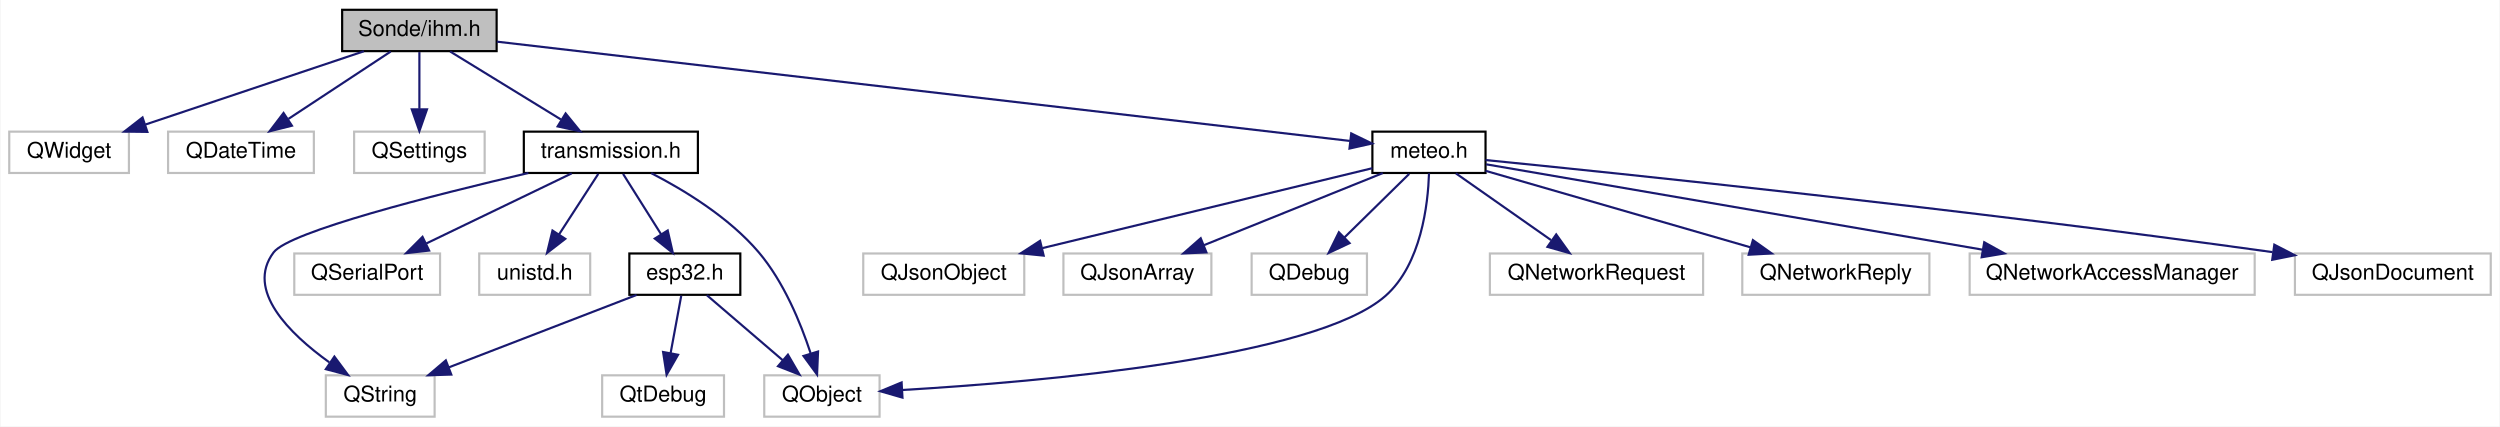
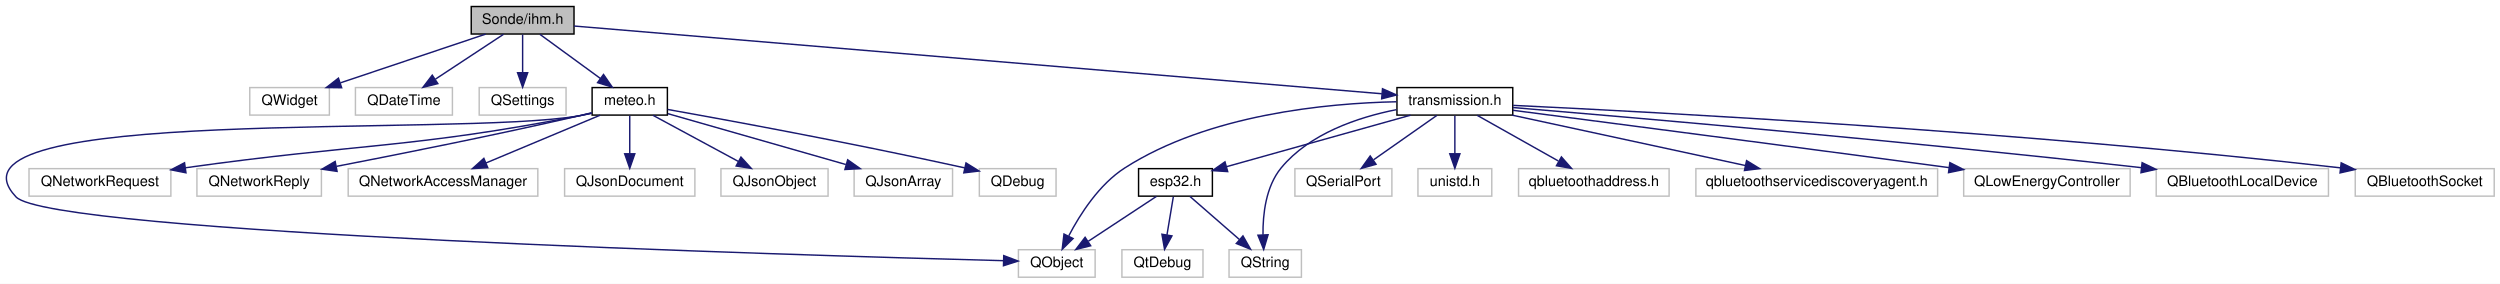
- <svg xmlns="http://www.w3.org/2000/svg" xmlns:xlink="http://www.w3.org/1999/xlink" width="1149pt" height="196pt" viewBox="0.00 0.00 1148.50 196.00">
+ <svg xmlns="http://www.w3.org/2000/svg" xmlns:xlink="http://www.w3.org/1999/xlink" width="1727pt" height="196pt" viewBox="0.00 0.00 1727.04 196.00">
  <g id="graph0" class="graph" transform="scale(1 1) rotate(0) translate(4 192)">
-     <polygon fill="white" stroke="none" points="-4,4 -4,-192 1144.5,-192 1144.5,4 -4,4" />
+     <polygon fill="white" stroke="none" points="-4,4 -4,-192 1723.04,-192 1723.04,4 -4,4" />
    <g id="node1" class="node">
-       <polygon fill="#bfbfbf" stroke="black" points="153,-168.5 153,-187.5 224,-187.5 224,-168.5 153,-168.5" />
-       <text text-anchor="middle" x="188.5" y="-175.5" font-family="Helvetica,sans-Serif" font-size="10.00">Sonde/ihm.h</text>
+       <polygon fill="#bfbfbf" stroke="black" points="321.538,-168.5 321.538,-187.5 392.538,-187.5 392.538,-168.5 321.538,-168.5" />
+       <text text-anchor="middle" x="357.038" y="-175.5" font-family="Helvetica,sans-Serif" font-size="10.00">Sonde/ihm.h</text>
    </g>
    <g id="node2" class="node">
-       <polygon fill="white" stroke="#bfbfbf" points="0,-112.5 0,-131.5 55,-131.5 55,-112.5 0,-112.5" />
-       <text text-anchor="middle" x="27.5" y="-119.5" font-family="Helvetica,sans-Serif" font-size="10.00">QWidget</text>
+       <polygon fill="white" stroke="#bfbfbf" points="168.538,-112.5 168.538,-131.5 223.538,-131.5 223.538,-112.5 168.538,-112.5" />
+       <text text-anchor="middle" x="196.038" y="-119.5" font-family="Helvetica,sans-Serif" font-size="10.00">QWidget</text>
    </g>
    <g id="edge1" class="edge">
-       <path fill="none" stroke="midnightblue" d="M162.989,-168.444C135.904,-159.359 92.91,-144.939 62.631,-134.783" />
-       <polygon fill="midnightblue" stroke="midnightblue" points="63.486,-131.378 52.892,-131.516 61.26,-138.015 63.486,-131.378" />
+       <path fill="none" stroke="midnightblue" d="M331.527,-168.444C304.442,-159.359 261.448,-144.939 231.169,-134.783" />
+       <polygon fill="midnightblue" stroke="midnightblue" points="232.023,-131.378 221.429,-131.516 229.797,-138.015 232.023,-131.378" />
    </g>
    <g id="node3" class="node">
-       <polygon fill="white" stroke="#bfbfbf" points="73,-112.5 73,-131.5 140,-131.5 140,-112.5 73,-112.5" />
-       <text text-anchor="middle" x="106.5" y="-119.5" font-family="Helvetica,sans-Serif" font-size="10.00">QDateTime</text>
+       <polygon fill="white" stroke="#bfbfbf" points="241.538,-112.5 241.538,-131.5 308.538,-131.5 308.538,-112.5 241.538,-112.5" />
+       <text text-anchor="middle" x="275.038" y="-119.5" font-family="Helvetica,sans-Serif" font-size="10.00">QDateTime</text>
    </g>
    <g id="edge2" class="edge">
-       <path fill="none" stroke="midnightblue" d="M175.325,-168.324C162.653,-159.979 143.267,-147.212 128.294,-137.352" />
-       <polygon fill="midnightblue" stroke="midnightblue" points="129.919,-134.231 119.642,-131.655 126.069,-140.078 129.919,-134.231" />
+       <path fill="none" stroke="midnightblue" d="M343.863,-168.324C331.191,-159.979 311.804,-147.212 296.832,-137.352" />
+       <polygon fill="midnightblue" stroke="midnightblue" points="298.456,-134.231 288.18,-131.655 294.606,-140.078 298.456,-134.231" />
    </g>
    <g id="node4" class="node">
-       <polygon fill="white" stroke="#bfbfbf" points="158.5,-112.5 158.5,-131.5 218.5,-131.5 218.5,-112.5 158.5,-112.5" />
-       <text text-anchor="middle" x="188.5" y="-119.5" font-family="Helvetica,sans-Serif" font-size="10.00">QSettings</text>
+       <polygon fill="white" stroke="#bfbfbf" points="327.038,-112.5 327.038,-131.5 387.038,-131.5 387.038,-112.5 327.038,-112.5" />
+       <text text-anchor="middle" x="357.038" y="-119.5" font-family="Helvetica,sans-Serif" font-size="10.00">QSettings</text>
    </g>
    <g id="edge3" class="edge">
-       <path fill="none" stroke="midnightblue" d="M188.5,-168.083C188.5,-161.006 188.5,-150.861 188.5,-141.986" />
-       <polygon fill="midnightblue" stroke="midnightblue" points="192,-141.751 188.5,-131.751 185,-141.751 192,-141.751" />
+       <path fill="none" stroke="midnightblue" d="M357.038,-168.083C357.038,-161.006 357.038,-150.861 357.038,-141.986" />
+       <polygon fill="midnightblue" stroke="midnightblue" points="360.538,-141.751 357.038,-131.751 353.538,-141.751 360.538,-141.751" />
    </g>
    <g id="node5" class="node">
      <g id="a_node5">
        <a xlink:href="transmission_8h.html" target="_top" xlink:title="Declaration de la classe Transmission. ">
-           <polygon fill="white" stroke="black" points="236.5,-112.5 236.5,-131.5 316.5,-131.5 316.5,-112.5 236.5,-112.5" />
-           <text text-anchor="middle" x="276.5" y="-119.5" font-family="Helvetica,sans-Serif" font-size="10.00">transmission.h</text>
+           <polygon fill="white" stroke="black" points="961.038,-112.5 961.038,-131.5 1041.04,-131.5 1041.04,-112.5 961.038,-112.5" />
+           <text text-anchor="middle" x="1001.04" y="-119.5" font-family="Helvetica,sans-Serif" font-size="10.00">transmission.h</text>
        </a>
      </g>
    </g>
    <g id="edge4" class="edge">
-       <path fill="none" stroke="midnightblue" d="M202.639,-168.324C216.366,-159.9 237.436,-146.971 253.564,-137.074" />
-       <polygon fill="midnightblue" stroke="midnightblue" points="255.704,-139.868 262.396,-131.655 252.043,-133.902 255.704,-139.868" />
-     </g>
-     <g id="node12" class="node">
-       <g id="a_node12">
+       <path fill="none" stroke="midnightblue" d="M392.579,-174.02C500.556,-164.966 825.018,-137.759 950.616,-127.228" />
+       <polygon fill="midnightblue" stroke="midnightblue" points="951.055,-130.703 960.728,-126.38 950.47,-123.728 951.055,-130.703" />
+     </g>
+     <g id="node17" class="node">
+       <g id="a_node17">
        <a xlink:href="meteo_8h.html" target="_top" xlink:title="Declaration de la classe Meteo. ">
-           <polygon fill="white" stroke="black" points="626.5,-112.5 626.5,-131.5 678.5,-131.5 678.5,-112.5 626.5,-112.5" />
-           <text text-anchor="middle" x="652.5" y="-119.5" font-family="Helvetica,sans-Serif" font-size="10.00">meteo.h</text>
+           <polygon fill="white" stroke="black" points="405.038,-112.5 405.038,-131.5 457.038,-131.5 457.038,-112.5 405.038,-112.5" />
+           <text text-anchor="middle" x="431.038" y="-119.5" font-family="Helvetica,sans-Serif" font-size="10.00">meteo.h</text>
        </a>
      </g>
    </g>
+     <g id="edge18" class="edge">
+       <path fill="none" stroke="midnightblue" d="M368.927,-168.324C380.188,-160.107 397.324,-147.602 410.747,-137.807" />
+       <polygon fill="midnightblue" stroke="midnightblue" points="412.917,-140.556 418.932,-131.834 408.791,-134.901 412.917,-140.556" />
+     </g>
+     <g id="node6" class="node">
+       <polygon fill="white" stroke="#bfbfbf" points="699.538,-0.5 699.538,-19.5 752.538,-19.5 752.538,-0.5 699.538,-0.5" />
+       <text text-anchor="middle" x="726.038" y="-7.5" font-family="Helvetica,sans-Serif" font-size="10.00">QObject</text>
+     </g>
+     <g id="edge5" class="edge">
+       <path fill="none" stroke="midnightblue" d="M960.686,-121.704C912.384,-120.705 830.791,-113.002 773.038,-76 755.317,-64.647 742.14,-44.046 734.317,-29.072" />
+       <polygon fill="midnightblue" stroke="midnightblue" points="737.31,-27.227 729.766,-19.788 731.024,-30.308 737.31,-27.227" />
+     </g>
+     <g id="node7" class="node">
+       <polygon fill="white" stroke="#bfbfbf" points="845.038,-0.5 845.038,-19.5 895.038,-19.5 895.038,-0.5 845.038,-0.5" />
+       <text text-anchor="middle" x="870.038" y="-7.5" font-family="Helvetica,sans-Serif" font-size="10.00">QString</text>
+     </g>
+     <g id="edge6" class="edge">
+       <path fill="none" stroke="midnightblue" d="M960.798,-116.285C934.164,-110.992 900.649,-99.77 881.038,-76 870.462,-63.182 868.344,-43.997 868.492,-29.788" />
+       <polygon fill="midnightblue" stroke="midnightblue" points="871.994,-29.834 868.978,-19.678 865.002,-29.498 871.994,-29.834" />
+     </g>
+     <g id="node8" class="node">
+       <polygon fill="white" stroke="#bfbfbf" points="890.538,-56.5 890.538,-75.5 957.538,-75.5 957.538,-56.5 890.538,-56.5" />
+       <text text-anchor="middle" x="924.038" y="-63.5" font-family="Helvetica,sans-Serif" font-size="10.00">QSerialPort</text>
+     </g>
+     <g id="edge7" class="edge">
+       <path fill="none" stroke="midnightblue" d="M988.666,-112.324C976.879,-104.058 958.905,-91.453 944.902,-81.632" />
+       <polygon fill="midnightblue" stroke="midnightblue" points="946.575,-78.531 936.378,-75.654 942.556,-84.262 946.575,-78.531" />
+     </g>
+     <g id="node9" class="node">
+       <polygon fill="white" stroke="#bfbfbf" points="975.538,-56.5 975.538,-75.5 1026.54,-75.5 1026.54,-56.5 975.538,-56.5" />
+       <text text-anchor="middle" x="1001.04" y="-63.5" font-family="Helvetica,sans-Serif" font-size="10.00">unistd.h</text>
+     </g>
+     <g id="edge8" class="edge">
+       <path fill="none" stroke="midnightblue" d="M1001.04,-112.083C1001.04,-105.006 1001.04,-94.861 1001.04,-85.987" />
+       <polygon fill="midnightblue" stroke="midnightblue" points="1004.54,-85.751 1001.04,-75.751 997.538,-85.751 1004.54,-85.751" />
+     </g>
+     <g id="node10" class="node">
+       <polygon fill="white" stroke="#bfbfbf" points="1045.04,-56.5 1045.04,-75.5 1149.04,-75.5 1149.04,-56.5 1045.04,-56.5" />
+       <text text-anchor="middle" x="1097.04" y="-63.5" font-family="Helvetica,sans-Serif" font-size="10.00">qbluetoothaddress.h</text>
+     </g>
+     <g id="edge9" class="edge">
+       <path fill="none" stroke="midnightblue" d="M1016.46,-112.324C1031.58,-103.822 1054.85,-90.729 1072.51,-80.797" />
+       <polygon fill="midnightblue" stroke="midnightblue" points="1074.65,-83.608 1081.65,-75.654 1071.22,-77.507 1074.65,-83.608" />
+     </g>
+     <g id="node11" class="node">
+       <polygon fill="white" stroke="#bfbfbf" points="1167.54,-56.5 1167.54,-75.5 1334.54,-75.5 1334.54,-56.5 1167.54,-56.5" />
+       <text text-anchor="middle" x="1251.04" y="-63.5" font-family="Helvetica,sans-Serif" font-size="10.00">qbluetoothservicediscoveryagent.h</text>
+     </g>
+     <g id="edge10" class="edge">
+       <path fill="none" stroke="midnightblue" d="M1040.65,-112.444C1084.26,-103.023 1154.44,-87.866 1201.62,-77.675" />
+       <polygon fill="midnightblue" stroke="midnightblue" points="1202.57,-81.049 1211.61,-75.516 1201.1,-74.207 1202.57,-81.049" />
+     </g>
+     <g id="node12" class="node">
+       <polygon fill="white" stroke="#bfbfbf" points="1352.54,-56.5 1352.54,-75.5 1467.54,-75.5 1467.54,-56.5 1352.54,-56.5" />
+       <text text-anchor="middle" x="1410.04" y="-63.5" font-family="Helvetica,sans-Serif" font-size="10.00">QLowEnergyController</text>
+     </g>
+     <g id="edge11" class="edge">
+       <path fill="none" stroke="midnightblue" d="M1041.18,-115.801C1103.42,-107.725 1227.24,-91.6 1342.4,-76.214" />
+       <polygon fill="midnightblue" stroke="midnightblue" points="1343,-79.665 1352.45,-74.871 1342.07,-72.727 1343,-79.665" />
+     </g>
+     <g id="node13" class="node">
+       <polygon fill="white" stroke="#bfbfbf" points="1485.54,-56.5 1485.54,-75.5 1604.54,-75.5 1604.54,-56.5 1485.54,-56.5" />
+       <text text-anchor="middle" x="1545.04" y="-63.5" font-family="Helvetica,sans-Serif" font-size="10.00">QBluetoothLocalDevice</text>
+     </g>
+     <g id="edge12" class="edge">
+       <path fill="none" stroke="midnightblue" d="M1041.21,-117.712C1121.62,-111.02 1308.31,-94.931 1475.39,-76.153" />
+       <polygon fill="midnightblue" stroke="midnightblue" points="1475.81,-79.629 1485.35,-75.028 1475.02,-72.673 1475.81,-79.629" />
+     </g>
+     <g id="node14" class="node">
+       <polygon fill="white" stroke="#bfbfbf" points="1623.04,-56.5 1623.04,-75.5 1719.04,-75.5 1719.04,-56.5 1623.04,-56.5" />
+       <text text-anchor="middle" x="1671.04" y="-63.5" font-family="Helvetica,sans-Serif" font-size="10.00">QBluetoothSocket</text>
+     </g>
    <g id="edge13" class="edge">
-       <path fill="none" stroke="midnightblue" d="M224.139,-172.852C310.309,-162.824 529.235,-137.345 616.141,-127.231" />
-       <polygon fill="midnightblue" stroke="midnightblue" points="616.778,-130.681 626.307,-126.048 615.969,-123.728 616.778,-130.681" />
-     </g>
-     <g id="node6" class="node">
-       <polygon fill="white" stroke="#bfbfbf" points="347,-0.5 347,-19.5 400,-19.5 400,-0.5 347,-0.5" />
-       <text text-anchor="middle" x="373.5" y="-7.5" font-family="Helvetica,sans-Serif" font-size="10.00">QObject</text>
-     </g>
-     <g id="edge5" class="edge">
-       <path fill="none" stroke="midnightblue" d="M295.062,-112.422C310.066,-104.697 330.864,-92.093 344.5,-76 355.972,-62.461 363.699,-43.657 368.273,-29.756" />
-       <polygon fill="midnightblue" stroke="midnightblue" points="371.723,-30.438 371.276,-19.853 365.024,-28.406 371.723,-30.438" />
-     </g>
-     <g id="node7" class="node">
-       <polygon fill="white" stroke="#bfbfbf" points="145.5,-0.5 145.5,-19.5 195.5,-19.5 195.5,-0.5 145.5,-0.5" />
-       <text text-anchor="middle" x="170.5" y="-7.5" font-family="Helvetica,sans-Serif" font-size="10.00">QString</text>
-     </g>
-     <g id="edge6" class="edge">
-       <path fill="none" stroke="midnightblue" d="M238.58,-112.49C195.045,-102.341 128.672,-85.551 121.5,-76 108.446,-58.617 128.772,-38.655 147.077,-25.49" />
-       <polygon fill="midnightblue" stroke="midnightblue" points="149.431,-28.122 155.745,-19.614 145.504,-22.328 149.431,-28.122" />
-     </g>
-     <g id="node8" class="node">
-       <polygon fill="white" stroke="#bfbfbf" points="131,-56.5 131,-75.5 198,-75.5 198,-56.5 131,-56.5" />
-       <text text-anchor="middle" x="164.5" y="-63.5" font-family="Helvetica,sans-Serif" font-size="10.00">QSerialPort</text>
-     </g>
-     <g id="edge7" class="edge">
-       <path fill="none" stroke="midnightblue" d="M258.505,-112.324C240.462,-103.625 212.453,-90.12 191.697,-80.113" />
-       <polygon fill="midnightblue" stroke="midnightblue" points="192.978,-76.845 182.45,-75.654 189.938,-83.15 192.978,-76.845" />
-     </g>
-     <g id="node9" class="node">
-       <polygon fill="white" stroke="#bfbfbf" points="216,-56.5 216,-75.5 267,-75.5 267,-56.5 216,-56.5" />
-       <text text-anchor="middle" x="241.5" y="-63.5" font-family="Helvetica,sans-Serif" font-size="10.00">unistd.h</text>
-     </g>
-     <g id="edge8" class="edge">
-       <path fill="none" stroke="midnightblue" d="M270.72,-112.083C265.828,-104.534 258.673,-93.495 252.667,-84.23" />
-       <polygon fill="midnightblue" stroke="midnightblue" points="255.548,-82.239 247.172,-75.751 249.674,-86.046 255.548,-82.239" />
-     </g>
-     <g id="node10" class="node">
-       <g id="a_node10">
+       <path fill="none" stroke="midnightblue" d="M1041.31,-119.207C1137.99,-114.653 1391.03,-101.257 1612.68,-76.064" />
+       <polygon fill="midnightblue" stroke="midnightblue" points="1613.34,-79.511 1622.87,-74.894 1612.54,-72.557 1613.34,-79.511" />
+     </g>
+     <g id="node15" class="node">
+       <g id="a_node15">
        <a xlink:href="esp32_8h.html" target="_top" xlink:title="Declaration de la classe Esp32. ">
-           <polygon fill="white" stroke="black" points="285,-56.5 285,-75.5 336,-75.5 336,-56.5 285,-56.5" />
-           <text text-anchor="middle" x="310.5" y="-63.5" font-family="Helvetica,sans-Serif" font-size="10.00">esp32.h</text>
+           <polygon fill="white" stroke="black" points="782.538,-56.5 782.538,-75.5 833.538,-75.5 833.538,-56.5 782.538,-56.5" />
+           <text text-anchor="middle" x="808.038" y="-63.5" font-family="Helvetica,sans-Serif" font-size="10.00">esp32.h</text>
        </a>
      </g>
    </g>
-     <g id="edge9" class="edge">
-       <path fill="none" stroke="midnightblue" d="M282.114,-112.083C286.867,-104.534 293.818,-93.495 299.652,-84.23" />
-       <polygon fill="midnightblue" stroke="midnightblue" points="302.624,-86.078 304.99,-75.751 296.7,-82.349 302.624,-86.078" />
-     </g>
-     <g id="edge10" class="edge">
-       <path fill="none" stroke="midnightblue" d="M320.622,-56.324C330.026,-48.263 344.244,-36.077 355.569,-26.369" />
-       <polygon fill="midnightblue" stroke="midnightblue" points="357.879,-28.999 363.194,-19.834 353.323,-23.684 357.879,-28.999" />
-     </g>
-     <g id="edge11" class="edge">
-       <path fill="none" stroke="midnightblue" d="M288.317,-56.444C265.072,-47.478 228.351,-33.314 202.085,-23.183" />
-       <polygon fill="midnightblue" stroke="midnightblue" points="203.169,-19.85 192.58,-19.516 200.65,-26.381 203.169,-19.85" />
-     </g>
-     <g id="node11" class="node">
-       <polygon fill="white" stroke="#bfbfbf" points="272.5,-0.5 272.5,-19.5 328.5,-19.5 328.5,-0.5 272.5,-0.5" />
-       <text text-anchor="middle" x="300.5" y="-7.5" font-family="Helvetica,sans-Serif" font-size="10.00">QtDebug</text>
-     </g>
-     <g id="edge12" class="edge">
-       <path fill="none" stroke="midnightblue" d="M308.849,-56.083C307.524,-48.927 305.618,-38.635 303.961,-29.691" />
-       <polygon fill="midnightblue" stroke="midnightblue" points="307.383,-28.947 302.121,-19.751 300.5,-30.221 307.383,-28.947" />
-     </g>
    <g id="edge14" class="edge">
-       <path fill="none" stroke="midnightblue" d="M652.528,-112.334C652.07,-98.252 648.979,-70.516 632.5,-56 600.06,-27.423 473.786,-16.497 410.329,-12.748" />
-       <polygon fill="midnightblue" stroke="midnightblue" points="410.523,-9.254 400.342,-12.187 410.13,-16.243 410.523,-9.254" />
-     </g>
-     <g id="node13" class="node">
-       <polygon fill="white" stroke="#bfbfbf" points="680.5,-56.5 680.5,-75.5 778.5,-75.5 778.5,-56.5 680.5,-56.5" />
-       <text text-anchor="middle" x="729.5" y="-63.5" font-family="Helvetica,sans-Serif" font-size="10.00">QNetworkRequest</text>
+       <path fill="none" stroke="midnightblue" d="M970.456,-112.444C935.869,-102.766 879.639,-87.034 843.249,-76.852" />
+       <polygon fill="midnightblue" stroke="midnightblue" points="844.118,-73.461 833.545,-74.137 842.232,-80.202 844.118,-73.461" />
    </g>
    <g id="edge15" class="edge">
-       <path fill="none" stroke="midnightblue" d="M664.871,-112.324C676.658,-104.058 694.632,-91.453 708.636,-81.632" />
-       <polygon fill="midnightblue" stroke="midnightblue" points="710.982,-84.262 717.159,-75.654 706.962,-78.531 710.982,-84.262" />
-     </g>
-     <g id="node14" class="node">
-       <polygon fill="white" stroke="#bfbfbf" points="796.5,-56.5 796.5,-75.5 882.5,-75.5 882.5,-56.5 796.5,-56.5" />
-       <text text-anchor="middle" x="839.5" y="-63.5" font-family="Helvetica,sans-Serif" font-size="10.00">QNetworkReply</text>
+       <path fill="none" stroke="midnightblue" d="M794.863,-56.324C782.191,-47.979 762.804,-35.212 747.832,-25.352" />
+       <polygon fill="midnightblue" stroke="midnightblue" points="749.456,-22.231 739.18,-19.654 745.606,-28.078 749.456,-22.231" />
    </g>
    <g id="edge16" class="edge">
-       <path fill="none" stroke="midnightblue" d="M678.502,-113.492C710.057,-104.379 763.577,-88.924 800.181,-78.354" />
-       <polygon fill="midnightblue" stroke="midnightblue" points="801.388,-81.649 810.024,-75.512 799.446,-74.924 801.388,-81.649" />
-     </g>
-     <g id="node15" class="node">
-       <polygon fill="white" stroke="#bfbfbf" points="901,-56.5 901,-75.5 1032,-75.5 1032,-56.5 901,-56.5" />
-       <text text-anchor="middle" x="966.5" y="-63.5" font-family="Helvetica,sans-Serif" font-size="10.00">QNetworkAccessManager</text>
+       <path fill="none" stroke="midnightblue" d="M817.999,-56.324C827.164,-48.341 840.975,-36.313 852.066,-26.653" />
+       <polygon fill="midnightblue" stroke="midnightblue" points="854.653,-29.041 859.895,-19.834 850.055,-23.762 854.653,-29.041" />
+     </g>
+     <g id="node16" class="node">
+       <polygon fill="white" stroke="#bfbfbf" points="771.038,-0.5 771.038,-19.5 827.038,-19.5 827.038,-0.5 771.038,-0.5" />
+       <text text-anchor="middle" x="799.038" y="-7.5" font-family="Helvetica,sans-Serif" font-size="10.00">QtDebug</text>
    </g>
    <g id="edge17" class="edge">
-       <path fill="none" stroke="midnightblue" d="M678.731,-116.489C728.572,-107.918 838.096,-89.082 906.731,-77.279" />
-       <polygon fill="midnightblue" stroke="midnightblue" points="907.702,-80.663 916.964,-75.519 906.516,-73.764 907.702,-80.663" />
-     </g>
-     <g id="node16" class="node">
-       <polygon fill="white" stroke="#bfbfbf" points="1050.5,-56.5 1050.5,-75.5 1140.5,-75.5 1140.5,-56.5 1050.5,-56.5" />
-       <text text-anchor="middle" x="1095.5" y="-63.5" font-family="Helvetica,sans-Serif" font-size="10.00">QJsonDocument</text>
-     </g>
-     <g id="edge18" class="edge">
-       <path fill="none" stroke="midnightblue" d="M678.506,-118.445C739.655,-112.342 897.546,-96.022 1040.2,-76.121" />
-       <polygon fill="midnightblue" stroke="midnightblue" points="1041.03,-79.539 1050.44,-74.682 1040.06,-72.607 1041.03,-79.539" />
-     </g>
-     <g id="node17" class="node">
-       <polygon fill="white" stroke="#bfbfbf" points="392.5,-56.5 392.5,-75.5 466.5,-75.5 466.5,-56.5 392.5,-56.5" />
-       <text text-anchor="middle" x="429.5" y="-63.5" font-family="Helvetica,sans-Serif" font-size="10.00">QJsonObject</text>
+       <path fill="none" stroke="midnightblue" d="M806.551,-56.083C805.359,-48.927 803.643,-38.635 802.153,-29.691" />
+       <polygon fill="midnightblue" stroke="midnightblue" points="805.593,-29.04 800.496,-19.751 798.688,-30.19 805.593,-29.04" />
    </g>
    <g id="edge19" class="edge">
-       <path fill="none" stroke="midnightblue" d="M626.483,-114.7C589.311,-105.699 520.463,-89.027 474.813,-77.973" />
-       <polygon fill="midnightblue" stroke="midnightblue" points="475.42,-74.519 464.877,-75.567 473.773,-81.322 475.42,-74.519" />
+       <path fill="none" stroke="midnightblue" d="M404.762,-113.764C401.833,-113.101 398.881,-112.494 396.038,-112 309.99,-97.053 -52.758,-119.655 7.038,-56 30.612,-30.904 545.776,-15.683 689.245,-11.92" />
+       <polygon fill="midnightblue" stroke="midnightblue" points="689.399,-15.417 699.305,-11.659 689.217,-8.42 689.399,-15.417" />
    </g>
    <g id="node18" class="node">
-       <polygon fill="white" stroke="#bfbfbf" points="484.5,-56.5 484.5,-75.5 552.5,-75.5 552.5,-56.5 484.5,-56.5" />
-       <text text-anchor="middle" x="518.5" y="-63.5" font-family="Helvetica,sans-Serif" font-size="10.00">QJsonArray</text>
+       <polygon fill="white" stroke="#bfbfbf" points="16.038,-56.5 16.038,-75.5 114.038,-75.5 114.038,-56.5 16.038,-56.5" />
+       <text text-anchor="middle" x="65.037" y="-63.5" font-family="Helvetica,sans-Serif" font-size="10.00">QNetworkRequest</text>
    </g>
    <g id="edge20" class="edge">
-       <path fill="none" stroke="midnightblue" d="M631.267,-112.444C609.116,-103.517 574.181,-89.439 549.064,-79.317" />
-       <polygon fill="midnightblue" stroke="midnightblue" points="550.217,-76.008 539.633,-75.516 547.6,-82.501 550.217,-76.008" />
+       <path fill="none" stroke="midnightblue" d="M404.741,-113.876C401.816,-113.191 398.871,-112.549 396.038,-112 279.057,-89.332 245.914,-93.157 124.163,-76.121" />
+       <polygon fill="midnightblue" stroke="midnightblue" points="124.466,-72.629 114.073,-74.69 123.483,-79.559 124.466,-72.629" />
    </g>
    <g id="node19" class="node">
-       <polygon fill="white" stroke="#bfbfbf" points="571,-56.5 571,-75.5 624,-75.5 624,-56.5 571,-56.5" />
-       <text text-anchor="middle" x="597.5" y="-63.5" font-family="Helvetica,sans-Serif" font-size="10.00">QDebug</text>
+       <polygon fill="white" stroke="#bfbfbf" points="132.038,-56.5 132.038,-75.5 218.038,-75.5 218.038,-56.5 132.038,-56.5" />
+       <text text-anchor="middle" x="175.038" y="-63.5" font-family="Helvetica,sans-Serif" font-size="10.00">QNetworkReply</text>
    </g>
    <g id="edge21" class="edge">
-       <path fill="none" stroke="midnightblue" d="M643.418,-112.083C635.329,-104.141 623.305,-92.335 613.59,-82.797" />
-       <polygon fill="midnightblue" stroke="midnightblue" points="616.001,-80.26 606.413,-75.751 611.097,-85.254 616.001,-80.26" />
+       <path fill="none" stroke="midnightblue" d="M404.699,-114.074C401.782,-113.353 398.85,-112.648 396.038,-112 339.044,-98.879 273.324,-85.75 228.462,-77.089" />
+       <polygon fill="midnightblue" stroke="midnightblue" points="228.853,-73.6 218.372,-75.148 227.531,-80.474 228.853,-73.6" />
+     </g>
+     <g id="node20" class="node">
+       <polygon fill="white" stroke="#bfbfbf" points="236.538,-56.5 236.538,-75.5 367.538,-75.5 367.538,-56.5 236.538,-56.5" />
+       <text text-anchor="middle" x="302.038" y="-63.5" font-family="Helvetica,sans-Serif" font-size="10.00">QNetworkAccessManager</text>
+     </g>
+     <g id="edge22" class="edge">
+       <path fill="none" stroke="midnightblue" d="M410.597,-112.444C389.367,-103.557 355.939,-89.563 331.783,-79.451" />
+       <polygon fill="midnightblue" stroke="midnightblue" points="332.958,-76.149 322.382,-75.516 330.255,-82.606 332.958,-76.149" />
+     </g>
+     <g id="node21" class="node">
+       <polygon fill="white" stroke="#bfbfbf" points="386.038,-56.5 386.038,-75.5 476.038,-75.5 476.038,-56.5 386.038,-56.5" />
+       <text text-anchor="middle" x="431.038" y="-63.5" font-family="Helvetica,sans-Serif" font-size="10.00">QJsonDocument</text>
+     </g>
+     <g id="edge23" class="edge">
+       <path fill="none" stroke="midnightblue" d="M431.038,-112.083C431.038,-105.006 431.038,-94.861 431.038,-85.987" />
+       <polygon fill="midnightblue" stroke="midnightblue" points="434.538,-85.751 431.038,-75.751 427.538,-85.751 434.538,-85.751" />
+     </g>
+     <g id="node22" class="node">
+       <polygon fill="white" stroke="#bfbfbf" points="494.038,-56.5 494.038,-75.5 568.038,-75.5 568.038,-56.5 494.038,-56.5" />
+       <text text-anchor="middle" x="531.038" y="-63.5" font-family="Helvetica,sans-Serif" font-size="10.00">QJsonObject</text>
+     </g>
+     <g id="edge24" class="edge">
+       <path fill="none" stroke="midnightblue" d="M447.104,-112.324C462.995,-103.743 487.545,-90.486 505.996,-80.522" />
+       <polygon fill="midnightblue" stroke="midnightblue" points="507.875,-83.486 515.011,-75.654 504.549,-77.326 507.875,-83.486" />
+     </g>
+     <g id="node23" class="node">
+       <polygon fill="white" stroke="#bfbfbf" points="586.038,-56.5 586.038,-75.5 654.038,-75.5 654.038,-56.5 586.038,-56.5" />
+       <text text-anchor="middle" x="620.038" y="-63.5" font-family="Helvetica,sans-Serif" font-size="10.00">QJsonArray</text>
+     </g>
+     <g id="edge25" class="edge">
+       <path fill="none" stroke="midnightblue" d="M457.317,-113.492C489.21,-104.379 543.302,-88.924 580.298,-78.354" />
+       <polygon fill="midnightblue" stroke="midnightblue" points="581.593,-81.624 590.246,-75.512 579.67,-74.894 581.593,-81.624" />
+     </g>
+     <g id="node24" class="node">
+       <polygon fill="white" stroke="#bfbfbf" points="672.538,-56.5 672.538,-75.5 725.538,-75.5 725.538,-56.5 672.538,-56.5" />
+       <text text-anchor="middle" x="699.038" y="-63.5" font-family="Helvetica,sans-Serif" font-size="10.00">QDebug</text>
+     </g>
+     <g id="edge26" class="edge">
+       <path fill="none" stroke="midnightblue" d="M457.226,-116.391C498.617,-109.006 581.896,-93.736 662.522,-76.016" />
+       <polygon fill="midnightblue" stroke="midnightblue" points="663.331,-79.422 672.339,-73.843 661.819,-72.587 663.331,-79.422" />
    </g>
  </g>
</svg>
